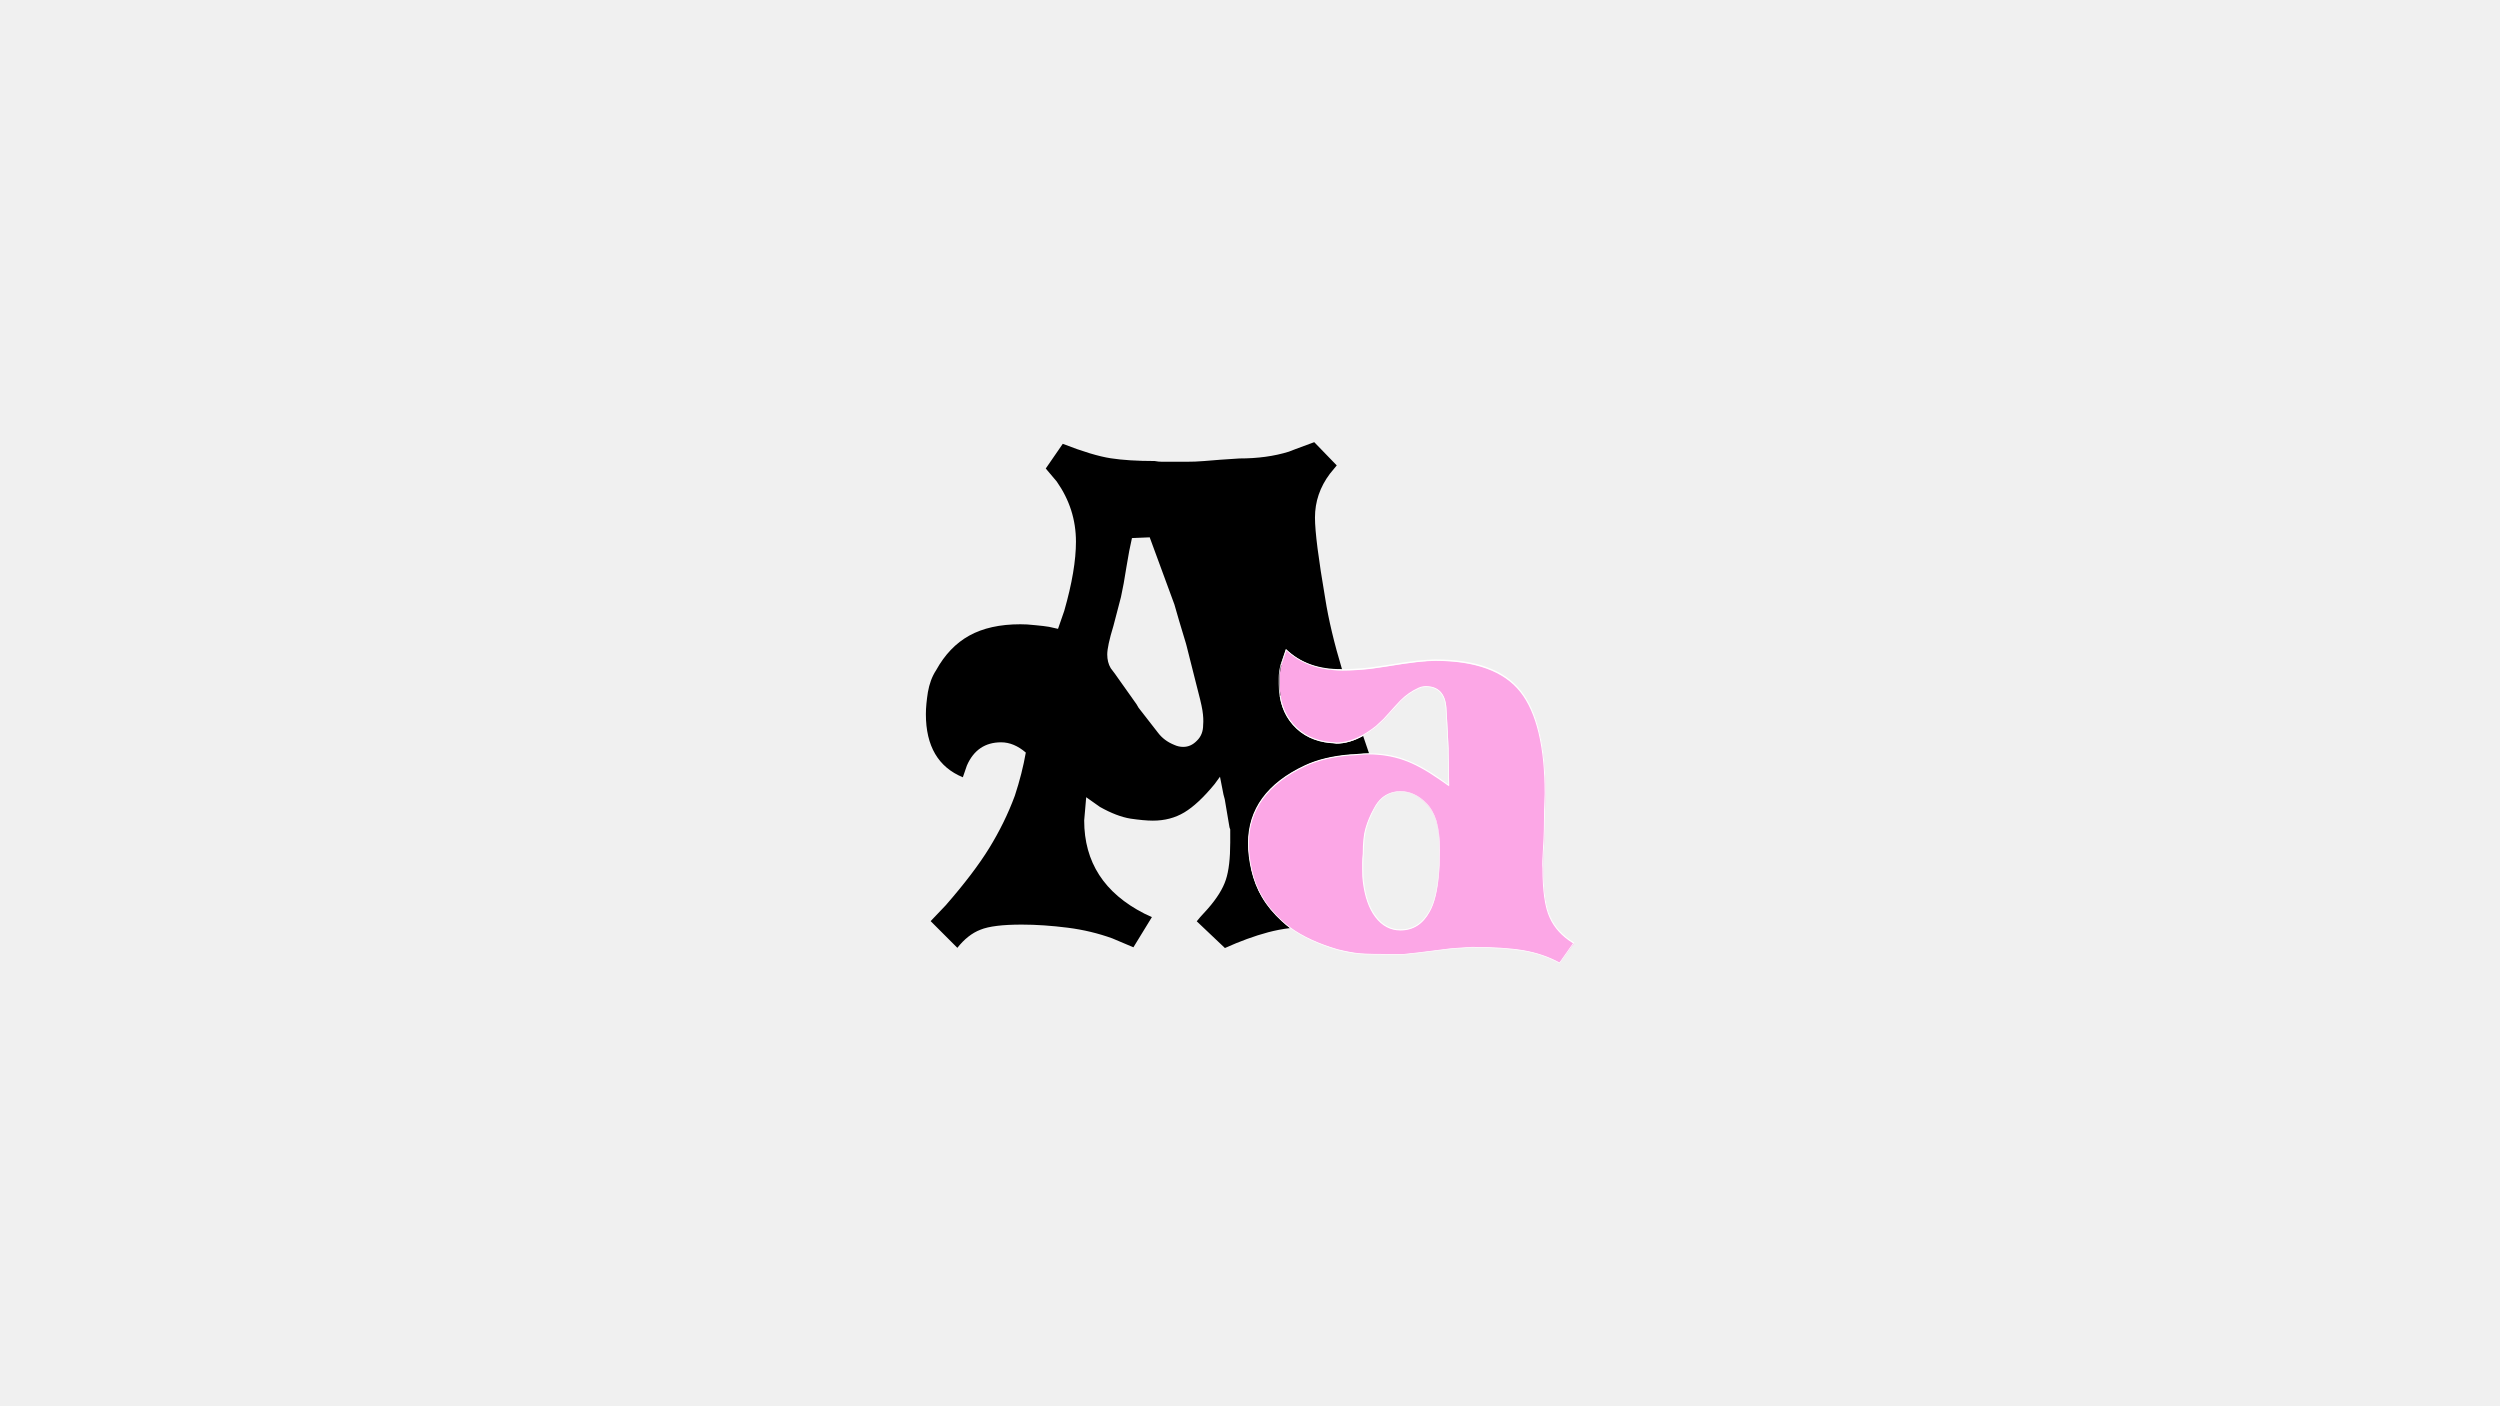
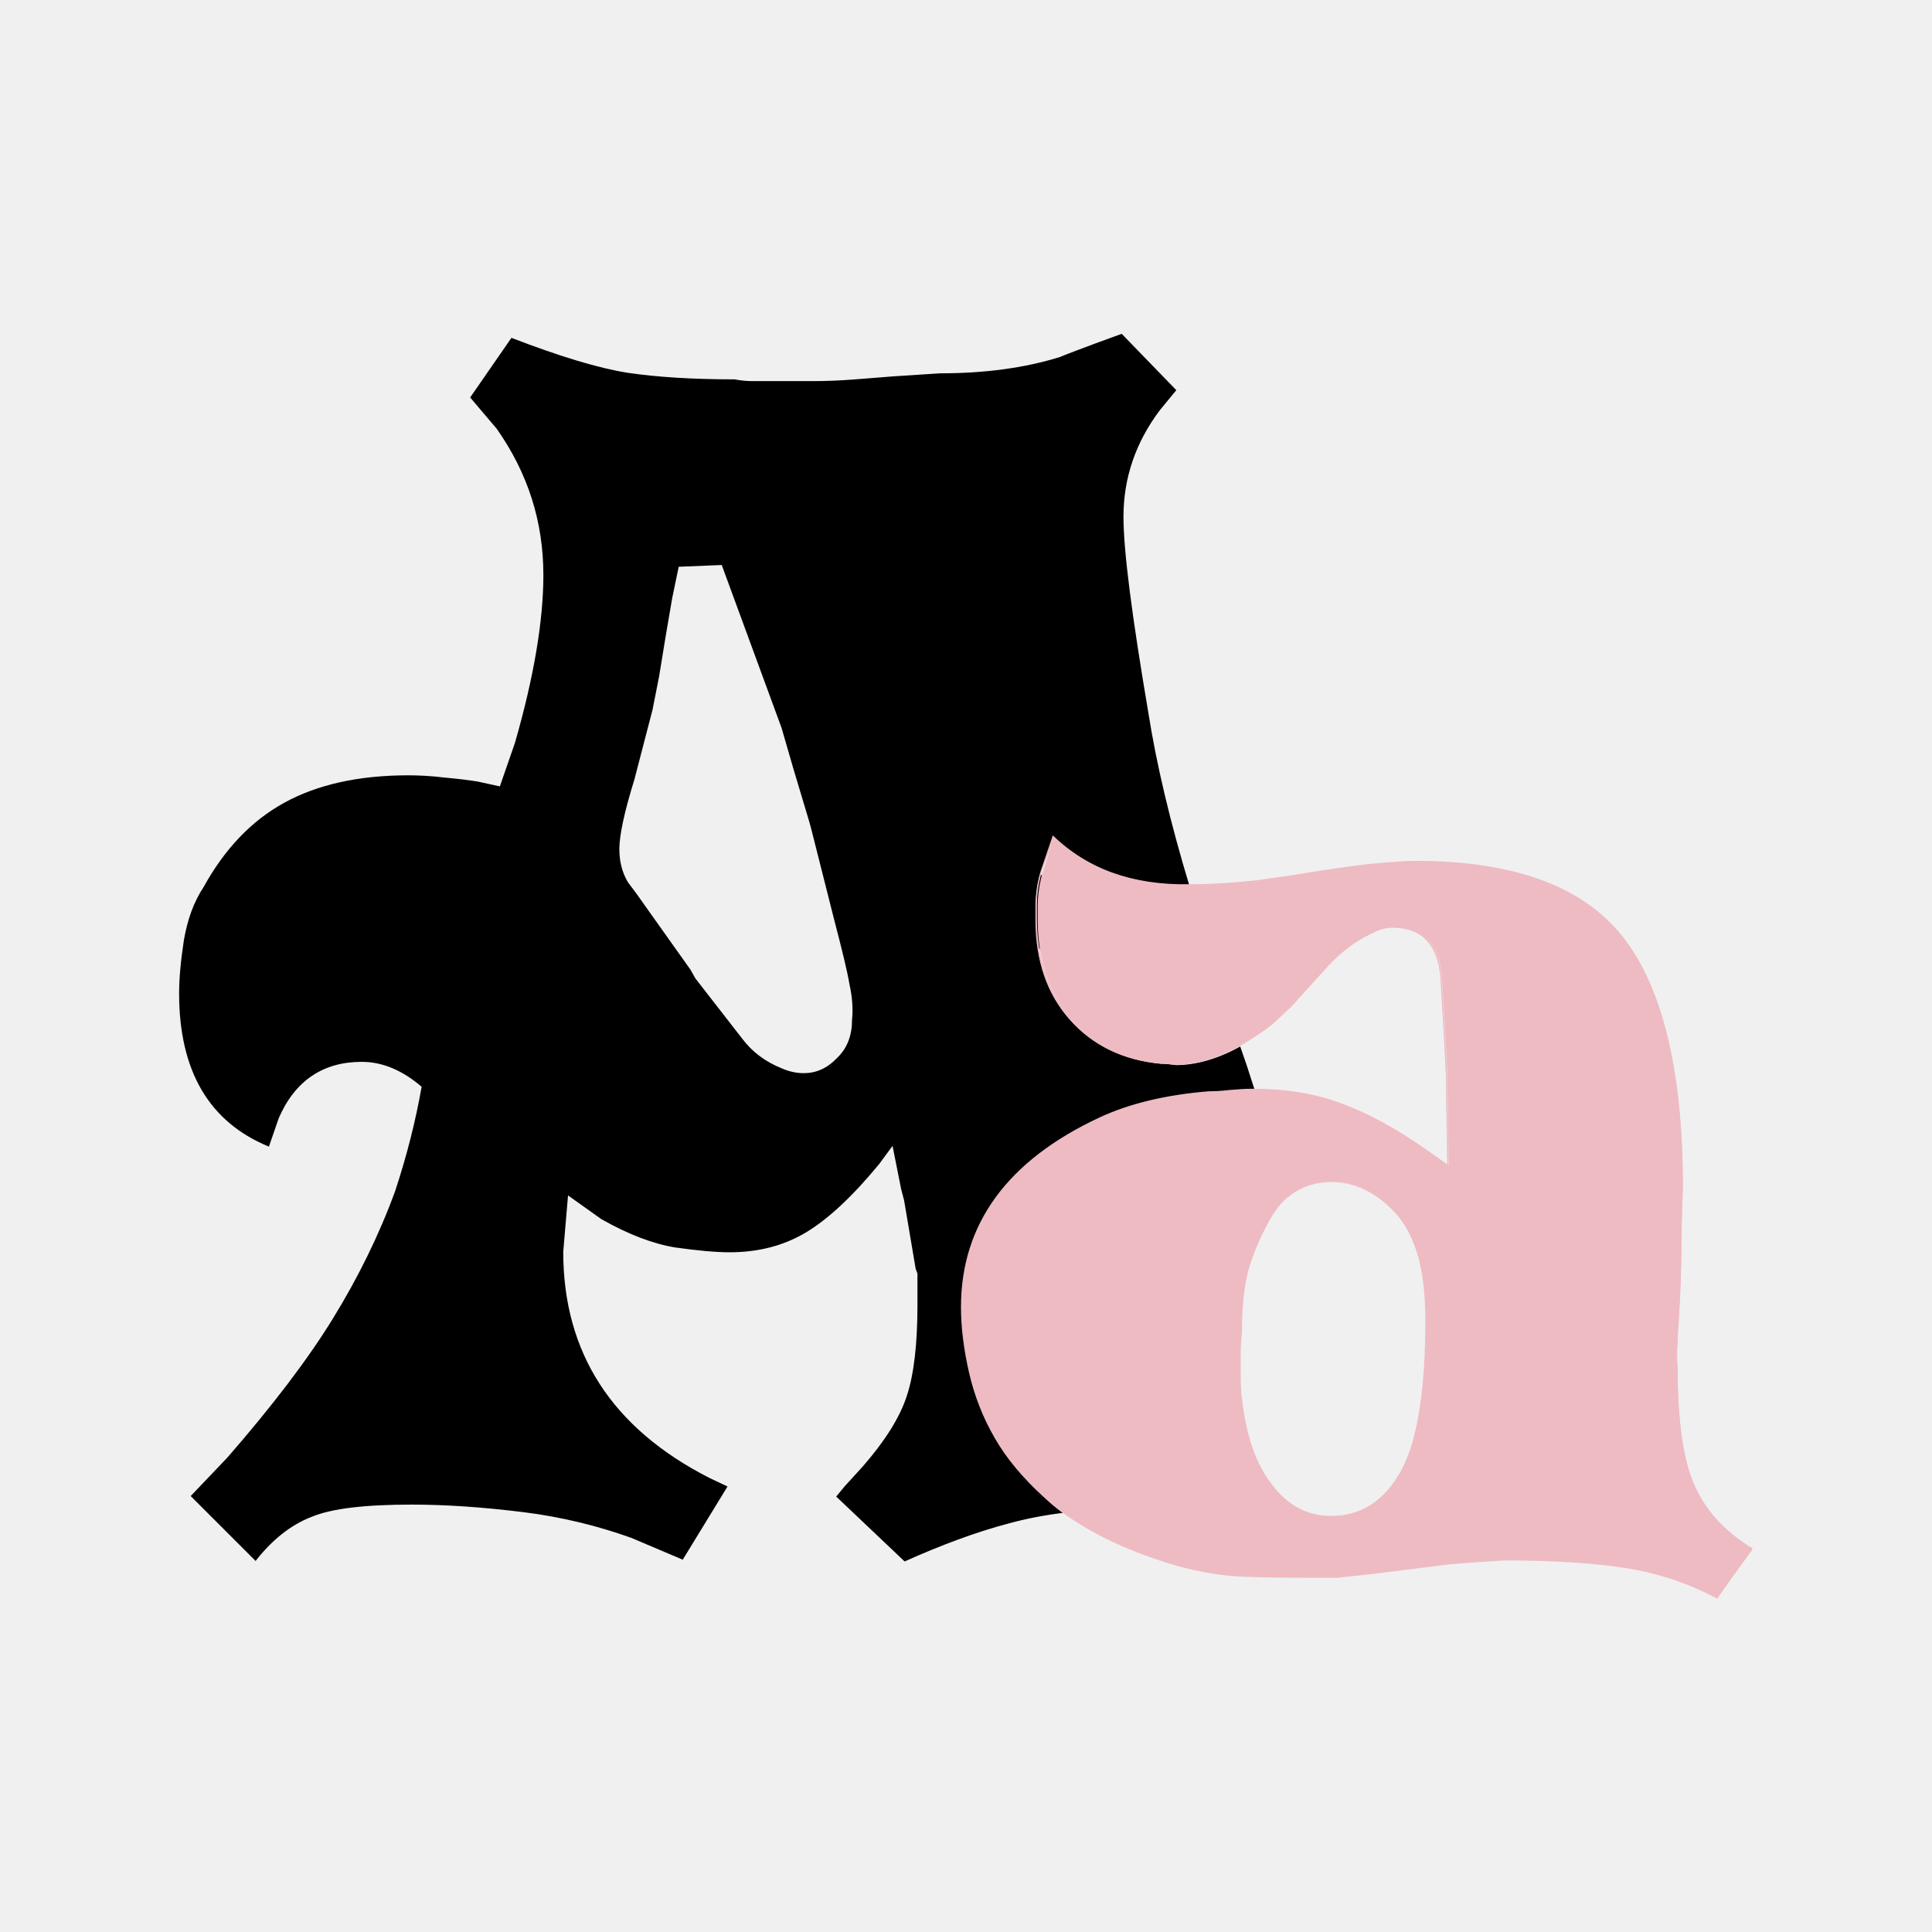
- <svg xmlns="http://www.w3.org/2000/svg" version="1.1" id="Calque_1" x="0px" y="0px" viewBox="0 0 1366 768" style="enable-background:new 0 0 1366 768;" xml:space="preserve">
+ <svg xmlns="http://www.w3.org/2000/svg" version="1.1" id="Calque_1" x="0px" y="0px" viewBox="0 0 768 768" style="enable-background:new 0 0 768 768;" xml:space="preserve">
  <style type="text/css">
- 	.st0{fill:#FCA7E6;}
- 	.st1{fill:#FFFFFF;}
+ 	.st0{fill:#EEBBC3;}
</style>
  <g>
    <g>
-       <path d="M746.2,406.2l-1.4-4.1c-5,2.8-9.9,4.2-14.5,4.2c-1.4-0.2-2.5-0.3-3.3-0.3c-8.5-0.8-15.3-4.1-20.5-9.9    c-3.9-4.4-6.3-9.6-7.2-15.8l13.9-9.5l-13.4-7.4c0.1-0.2,0.1-0.4,0.2-0.6l2.7-8c7.7,7.4,17.9,11.2,30.7,11.3    c-4.4-14.6-7.5-27.6-9.3-39.1c-3.7-21.7-5.6-36.4-5.6-44.2c0-8.7,2.7-16.7,8.2-24l3.7-4.5l-12.3-12.7c-8.8,3.2-13.4,5-13.9,5.2    c-8,2.5-17,3.7-27,3.7l-10.5,0.7l-8.6,0.7c-3.5,0.3-6.8,0.4-9.7,0.4H635c-1.3,0-2.6-0.1-4.1-0.4c-9.5,0-17.5-0.5-24-1.5    c-6.5-1-15.2-3.6-26.2-7.9l-9.3,13.5l6,7.1c7,10,10.5,20.9,10.5,32.9c0,10.2-2.1,22.8-6.4,37.8l-3.4,9.8l-4.9-1.1    c-1.7-0.3-4.3-0.6-7.5-0.9c-3.3-0.4-6-0.5-8.2-0.5c-11.2,0-20.5,2.1-27.9,6.2c-7.4,4.1-13.4,10.4-18.1,18.9    c-2.3,3.5-3.7,7.5-4.5,12c-0.7,4.5-1.1,8.5-1.1,12c0,17.5,6.8,29,20.2,34.5l2.2-6.4c3.7-8.5,10-12.7,18.7-12.7    c4.7,0,9.2,1.9,13.5,5.6c-1.3,7.5-3.3,15.4-6,23.6c-3.7,10-8.4,19.5-14,28.6c-5.6,9.1-13.5,19.5-23.8,31.3l-8.2,8.6l14.6,14.6    c3.7-4.7,7.9-8.1,12.6-9.9c4.6-1.9,12.2-2.8,22.6-2.8c8,0,16.4,0.6,25.1,1.7c8.7,1.1,16.8,3.1,24.3,5.8l11.6,4.9l10.1-16.5    l-4.1-1.9c-22-11.2-32.9-28.2-32.9-50.9l1.1-12.7l7.5,5.3c6.2,3.5,11.8,5.6,16.7,6.4c4.9,0.7,8.9,1.1,12.2,1.1    c6.5,0,12.2-1.5,17.2-4.5c5-3,10.5-8.1,16.5-15.4l3-4.1l1.9,9.7l0.7,2.6l2.6,15.4l0.4,1.1v7.1c0,8.8-0.8,15.6-2.4,20.4    c-1.6,4.9-4.9,10.2-9.9,15.9l-4.1,4.5l-1.9,2.3l15.4,14.6c8.2-3.7,16.1-6.6,23.6-8.6c3.8-1,7.8-1.8,12-2.3c-1.5-1.1-3-2.3-4.3-3.6    c-4.6-4.2-8.2-8.5-10.8-13.1c-2.7-4.5-4.6-9.4-5.8-14.7c-1.2-5.2-1.8-10.1-1.8-14.7c0-18.8,10.4-33,31.2-42.7    c6.7-3.2,14.9-5.1,24.6-5.9c1.2,0,2.7-0.1,4.6-0.3c1.9-0.2,3.6-0.3,5.2-0.3h0.3L746.2,406.2z M657.4,396.1c0,3.5-1.1,6.4-3.4,8.6    c-2.2,2.3-4.7,3.4-7.5,3.4c-1.7,0-3.4-0.4-4.9-1.1c-3.7-1.5-6.7-3.7-9-6.8l-10.5-13.5l-1.1-1.9L611,370.7c-1-1.5-2.4-3.4-4.1-5.6    c-1.3-2.2-1.9-4.7-1.9-7.5c0-3,1.1-8.2,3.4-15.7l4.1-15.7l1.5-7.5l1.5-9l1.5-8.6l1.5-7.1l9.7-0.4l13.5,36.7l2.6,9l3.7,12.3    l0.4,1.5l5.2,20.6c1.7,6.5,2.9,11.3,3.4,14.4C657.5,391.2,657.6,393.9,657.4,396.1z" />
+       <path d="M495.5,423.2L493,416c-8.8,4.9-17.5,7.4-25.6,7.4c-2.5-0.4-4.4-0.5-5.8-0.5c-15-1.4-27-7.2-36.2-17.5    c-6.9-7.8-11.1-16.9-12.7-27.9l24.5-16.8l-23.7-13.1c0.2-0.4,0.2-0.7,0.4-1.1l4.8-14.1c13.6,13.1,31.6,19.8,54.2,20    c-7.8-25.8-13.2-48.7-16.4-69c-6.5-38.3-9.9-64.3-9.9-78c0-15.4,4.8-29.5,14.5-42.4l6.5-7.9l-21.7-22.4    c-15.5,5.6-23.7,8.8-24.5,9.2c-14.1,4.4-30,6.5-47.7,6.5l-18.5,1.2l-15.2,1.2c-6.2,0.5-12,0.7-17.1,0.7h-23.7    c-2.3,0-4.6-0.2-7.2-0.7c-16.8,0-30.9-0.9-42.4-2.6c-11.5-1.8-26.8-6.4-46.3-13.9L186.9,158l10.6,12.5    c12.4,17.7,18.5,36.9,18.5,58.1c0,18-3.7,40.3-11.3,66.7l-6,17.3l-8.7-1.9c-3-0.5-7.6-1.1-13.2-1.6c-5.8-0.7-10.6-0.9-14.5-0.9    c-19.8,0-36.2,3.7-49.3,10.9s-23.7,18.4-32,33.4c-4.1,6.2-6.5,13.2-7.9,21.2c-1.2,7.9-1.9,15-1.9,21.2c0,30.9,12,51.2,35.7,60.9    l3.9-11.3c6.5-15,17.7-22.4,33-22.4c8.3,0,16.2,3.4,23.8,9.9c-2.3,13.2-5.8,27.2-10.6,41.7c-6.5,17.7-14.8,34.4-24.7,50.5    c-9.9,16.1-23.8,34.4-42,55.3l-14.5,15.2l25.8,25.8c6.5-8.3,13.9-14.3,22.2-17.5c8.1-3.4,21.5-4.9,39.9-4.9c14.1,0,29,1.1,44.3,3    c15.4,1.9,29.7,5.5,42.9,10.2l20.5,8.7l17.8-29.1l-7.2-3.4c-38.8-19.8-58.1-49.8-58.1-89.9l1.9-22.4l13.2,9.4    c10.9,6.2,20.8,9.9,29.5,11.3c8.7,1.2,15.7,1.9,21.5,1.9c11.5,0,21.5-2.6,30.4-7.9c8.8-5.3,18.5-14.3,29.1-27.2l5.3-7.2l3.4,17.1    l1.2,4.6l4.6,27.2l0.7,1.9v12.5c0,15.5-1.4,27.5-4.2,36c-2.8,8.7-8.7,18-17.5,28.1l-7.2,7.9l-3.4,4.1l27.2,25.8    c14.5-6.5,28.4-11.7,41.7-15.2c6.7-1.8,13.8-3.2,21.2-4.1c-2.6-1.9-5.3-4.1-7.6-6.4c-8.1-7.4-14.5-15-19.1-23.1    c-4.8-7.9-8.1-16.6-10.2-26c-2.1-9.2-3.2-17.8-3.2-26c0-33.2,18.4-58.3,55.1-75.4c11.8-5.6,26.3-9,43.4-10.4    c2.1,0,4.8-0.2,8.1-0.5c3.4-0.4,6.4-0.5,9.2-0.5h0.5L495.5,423.2z M338.7,405.4c0,6.2-1.9,11.3-6,15.2c-3.9,4.1-8.3,6-13.2,6    c-3,0-6-0.7-8.7-1.9c-6.5-2.6-11.8-6.5-15.9-12l-18.5-23.8l-1.9-3.4l-17.7-24.9c-1.8-2.6-4.2-6-7.2-9.9c-2.3-3.9-3.4-8.3-3.4-13.2    c0-5.3,1.9-14.5,6-27.7l7.2-27.7l2.6-13.2l2.6-15.9l2.6-15.2l2.6-12.5l17.1-0.7l23.8,64.8l4.6,15.9l6.5,21.7l0.7,2.6l9.2,36.4    c3,11.5,5.1,20,6,25.4C338.9,396.7,339.1,401.5,338.7,405.4z" />
    </g>
    <g>
      <g>
-         <path class="st0" d="M852.2,526.2c-6.1-3.3-12.8-5.6-19.9-6.8c-7.2-1.2-16.7-1.8-28.1-1.8l-9.2,0.6l-3.3,0.3l-16.6,2.1l-8.3,0.9     l-5.9,0c-8.2,0-14.1-0.1-17.8-0.4c-3.5-0.3-7.6-1.1-12.1-2.2c-10.6-3.1-19.4-7.1-26.2-12.1c-1.4-1-2.8-2.2-4.3-3.6     c-4.5-4.1-8.1-8.5-10.8-13c-2.7-4.5-4.6-9.5-5.8-14.6c-1.2-5.2-1.8-10.1-1.8-14.7c0-18.6,10.4-32.9,31-42.5     c6.7-3.1,14.9-5.1,24.6-5.9c0,0,0,0,0,0c1.2,0,2.7-0.1,4.6-0.3c2-0.2,3.7-0.3,5.2-0.3h0.3c7,0,13.4,1.1,19.2,3.1     c5.9,2.1,12.5,5.6,19.6,10.5l5.2,3.5l-0.3-17.7V409l-0.6-11.9l-0.6-10.4c-0.6-7.7-4.3-11.5-10.9-11.5c-1.4,0-2.8,0.3-4,0.9     c-3.6,1.6-6.9,3.9-9.8,6.9c-0.6,0.6-4.1,4.4-9.2,10.1l-4.1,3.8c-2.5,2-5,3.6-7.4,5c-5,2.8-9.8,4.2-14.4,4.2     c-1.4-0.2-2.5-0.3-3.3-0.3c-8.4-0.8-15.2-4.1-20.3-9.8c-5.1-5.8-7.7-13.3-7.7-22.2v-3.3c0-2.1,0.3-4.2,0.8-6.3l0.4-1.4l2.5-7.6     c7.6,7.3,17.9,11,30.6,11.1h0.4c4.3,0,9.3-0.3,14.9-0.9l8.3-1.2c7.1-1.2,12.7-2,17.1-2.5c4.6-0.5,7.9-0.7,10.2-0.7     c22,0,37.6,5.7,46.6,17c8.9,11.3,13.5,30.1,13.5,55.8l-0.3,8.9c0,7.9-0.2,14.9-0.6,20.8c-0.4,5.8-0.5,9.4-0.3,11     c0,12.2,1.3,21.3,3.9,26.9c2.5,5.6,6.9,10.3,12.9,14.1L852.2,526.2z M765.3,432.5c-3.9,0-7.2,1.2-9.9,3.4     c-1.8,1.5-3.2,3.4-4.5,5.9c-2,3.6-3.5,7.2-4.5,10.6c-1,3.4-1.5,8.2-1.5,14.2c-0.2,1.6-0.3,3.1-0.3,4.7v3.6c0,3.2,0.1,5.4,0.3,6.6     c1,8.3,3.3,14.9,6.9,19.6c3.6,4.7,8.1,7.1,13.5,7.1c6.8,0,12.1-3.4,15.8-10.1c1.3-2.3,2.4-5.2,3.2-8.8c1.5-6.4,2.3-14.8,2.3-25     c0-6.3-0.7-11.6-1.9-15.7c-1.3-4.1-3.2-7.4-5.6-9.7C774.9,434.6,770.3,432.5,765.3,432.5z" />
-         <path class="st1" d="M702.9,355.5c7.6,7.1,17.9,10.8,30.5,10.9h0.4c4.3,0,9.3-0.3,14.9-0.9l8.3-1.2c7.1-1.2,12.7-2,17-2.5     c4.6-0.5,7.9-0.7,10.2-0.7c21.9,0,37.5,5.7,46.4,16.9c8.9,11.2,13.4,30,13.4,55.6l-0.3,8.9c0,7.9-0.2,14.9-0.6,20.8     c-0.4,5.8-0.5,9.4-0.3,11.1c0,12.3,1.3,21.4,3.9,27c2.5,5.6,6.8,10.3,12.8,14l-7.4,10.5c-6.1-3.3-12.7-5.5-19.8-6.7     c-7.2-1.2-16.7-1.8-28.1-1.8c0,0,0,0,0,0l-9.2,0.6l-3.3,0.3l-16.6,2.1l-8.3,0.9h-5.9c-8.2,0-14.1-0.1-17.8-0.4     c-3.5-0.3-7.6-1.1-12.1-2.2c-10.6-3.1-19.3-7.1-26.1-12.1c-1.4-1-2.8-2.2-4.3-3.5c-4.5-4.1-8.1-8.4-10.7-13     c-2.7-4.5-4.6-9.4-5.7-14.5c-1.2-5.2-1.8-10.1-1.8-14.6c0-18.5,10.4-32.7,30.9-42.3c6.6-3.1,14.9-5.1,24.4-5.9     c1.2,0,2.8-0.1,4.6-0.3c2-0.2,3.6-0.3,5.1-0.3h0.3c6.9,0,13.4,1.1,19.1,3.1c5.9,2,12.4,5.6,19.5,10.5l4.7,3.3l0.8,0.5l0-1     l-0.3-17.2l0-2.4l-0.6-11.9l-0.6-10.4c-0.6-7.8-4.4-11.8-11.2-11.8c-1.5,0-2.8,0.3-4.1,0.9c-3.6,1.6-7,4-9.9,6.9     c-0.7,0.7-4,4.3-9.2,10.1l-4.1,3.8c-2.5,2-4.9,3.6-7.4,5c-4.9,2.7-9.7,4.1-14.3,4.1c-1.4-0.2-2.5-0.3-3.3-0.3c0,0,0,0,0,0     c-8.3-0.8-15.1-4.1-20.1-9.8c-5-5.7-7.6-13.2-7.6-22.1v-3.3c0-2.1,0.3-4.2,0.8-6.2c0.1-0.6,0.3-1,0.3-1.3L702.9,355.5      M744.6,466.5c-0.2,1.6-0.3,3.2-0.3,4.8v3.6c0,3.2,0.1,5.4,0.3,6.6c1,8.4,3.3,15,6.9,19.7c3.6,4.7,8.2,7.2,13.7,7.2     c6.9,0,12.3-3.4,16-10.2c1.3-2.3,2.4-5.2,3.3-8.9c1.5-6.4,2.3-14.8,2.3-25c0-6.3-0.7-11.6-1.9-15.8c-1.3-4.1-3.2-7.4-5.6-9.8     c-4.2-4.2-9-6.4-14-6.4c-3.9,0-7.3,1.2-10.1,3.5c-1.8,1.5-3.3,3.5-4.6,6c-2,3.6-3.5,7.2-4.5,10.7     C745.1,455.8,744.6,460.5,744.6,466.5 M702.6,354.6l-2.7,8c-0.1,0.3-0.2,0.8-0.4,1.4c-0.5,2.1-0.8,4.2-0.8,6.4v3.3     c0,9.1,2.6,16.6,7.7,22.4c5.1,5.8,12,9.1,20.5,9.9c0.8,0,1.9,0.1,3.3,0.3c4.6,0,9.5-1.4,14.5-4.2c2.4-1.4,4.9-3,7.4-5l4.2-3.9     c5.5-6.1,8.6-9.5,9.2-10.1c3-3,6.2-5.2,9.8-6.8c1.2-0.6,2.5-0.9,3.9-0.9c6.5,0,10.1,3.8,10.7,11.3l0.6,10.4l0.6,11.9v2.4     l0.3,17.2l-4.7-3.3c-7.1-5-13.7-8.5-19.6-10.6c-5.8-2.1-12.2-3.1-19.3-3.1h-0.3c-1.6,0-3.3,0.1-5.2,0.3c-1.9,0.2-3.4,0.3-4.6,0.3     c-9.7,0.8-17.9,2.8-24.6,5.9c-20.8,9.7-31.2,24-31.2,42.7c0,4.6,0.6,9.5,1.8,14.7c1.2,5.2,3.1,10.1,5.8,14.7     c2.7,4.6,6.3,8.9,10.8,13.1c1.4,1.2,2.8,2.4,4.3,3.6c6.8,5,15.6,9.1,26.2,12.2c4.5,1.2,8.6,1.9,12.2,2.2     c3.6,0.3,9.5,0.4,17.8,0.4h5.9l8.3-0.9l16.6-2.1l3.3-0.3l9.2-0.6c11.5,0,20.8,0.6,28.1,1.8c7.2,1.2,13.9,3.5,20,6.8l8-11.3     c-6.1-3.7-10.5-8.4-13-14.1c-2.6-5.6-3.9-14.6-3.9-26.9c-0.2-1.6-0.1-5.2,0.3-11c0.4-5.8,0.6-12.7,0.6-20.8l0.3-8.9     c0-25.9-4.5-44.6-13.5-56s-24.6-17.1-46.7-17.1c-2.4,0-5.8,0.3-10.2,0.7c-4.4,0.5-10.1,1.3-17.1,2.5l-8.3,1.2     c-5.8,0.6-10.7,0.9-14.9,0.9h-0.4C720.5,365.8,710.3,362.1,702.6,354.6L702.6,354.6z M765.3,507.8c-5.3,0-9.8-2.3-13.3-7     c-3.6-4.6-5.9-11.1-6.8-19.5c-0.2-1.2-0.3-3.4-0.3-6.5v-3.6c0-1.6,0.1-3.2,0.3-4.7c0-5.9,0.5-10.6,1.5-14.1c1-3.5,2.5-7,4.4-10.6     c1.3-2.4,2.7-4.4,4.5-5.8c2.7-2.2,5.9-3.4,9.8-3.4c5,0,9.5,2.1,13.7,6.2c2.4,2.4,4.2,5.6,5.5,9.6c1.3,4.1,1.9,9.3,1.9,15.6     c0,10.2-0.8,18.6-2.3,24.9c-0.8,3.5-1.9,6.4-3.2,8.8C777.2,504.5,772,507.8,765.3,507.8L765.3,507.8z" />
+         <path class="st0" d="M682.6,635.1c-10.8-5.8-22.6-9.9-35.1-12c-12.7-2.1-29.5-3.2-49.6-3.2l-16.2,1.1l-5.8,0.5l-29.3,3.7     l-14.7,1.6h-10.4c-14.5,0-24.9-0.2-31.4-0.7c-6.2-0.5-13.4-1.9-21.4-3.9c-18.7-5.5-34.3-12.5-46.3-21.4c-2.5-1.8-4.9-3.9-7.6-6.4     c-7.9-7.2-14.3-15-19.1-23s-8.1-16.8-10.2-25.8c-2.1-9.2-3.2-17.8-3.2-26c0-32.8,18.4-58.1,54.7-75c11.8-5.5,26.3-9,43.4-10.4     l0,0c2.1,0,4.8-0.2,8.1-0.5c3.5-0.4,6.5-0.5,9.2-0.5h0.5c12.4,0,23.7,1.9,33.9,5.5c10.4,3.7,22.1,9.9,34.6,18.5l9.2,6.2     l-0.5-31.3v-4.1l-1.1-21l-1.1-18.4c-1.1-13.6-7.6-20.3-19.2-20.3c-2.5,0-4.9,0.5-7.1,1.6c-6.4,2.8-12.2,6.9-17.3,12.2     c-1.1,1.1-7.2,7.8-16.2,17.8l-7.2,6.7c-4.4,3.5-8.8,6.4-13.1,8.8c-8.8,4.9-17.3,7.4-25.4,7.4c-2.5-0.4-4.4-0.5-5.8-0.5     c-14.8-1.4-26.8-7.2-35.8-17.3c-9-10.2-13.6-23.5-13.6-39.2v-5.8c0-3.7,0.5-7.4,1.4-11.1l0.7-2.5l4.4-13.4     c13.4,12.9,31.6,19.4,54,19.6h0.7c7.6,0,16.4-0.5,26.3-1.6l14.7-2.1c12.5-2.1,22.4-3.5,30.2-4.4c8.1-0.9,13.9-1.2,18-1.2     c38.8,0,66.4,10.1,82.3,30c15.7,20,23.8,53.1,23.8,98.5l-0.5,15.7c0,13.9-0.4,26.3-1.1,36.7c-0.7,10.2-0.9,16.6-0.5,19.4     c0,21.5,2.3,37.6,6.9,47.5c4.4,9.9,12.2,18.2,22.8,24.9L682.6,635.1z M529.2,469.6c-6.9,0-12.7,2.1-17.5,6     c-3.2,2.6-5.6,6-7.9,10.4c-3.5,6.4-6.2,12.7-7.9,18.7c-1.8,6-2.6,14.5-2.6,25.1c-0.4,2.8-0.5,5.5-0.5,8.3v6.4     c0,5.6,0.2,9.5,0.5,11.7c1.8,14.7,5.8,26.3,12.2,34.6c6.4,8.3,14.3,12.5,23.8,12.5c12,0,21.4-6,27.9-17.8     c2.3-4.1,4.2-9.2,5.6-15.5c2.6-11.3,4.1-26.1,4.1-44.1c0-11.1-1.2-20.5-3.4-27.7c-2.3-7.2-5.6-13.1-9.9-17.1     C546.2,473.3,538,469.6,529.2,469.6z" />
+         <path class="st0" d="M419,333.7c13.4,12.5,31.6,19.1,53.8,19.2h0.7c7.6,0,16.4-0.5,26.3-1.6l14.7-2.1c12.5-2.1,22.4-3.5,30-4.4     c8.1-0.9,13.9-1.2,18-1.2c38.7,0,66.2,10.1,81.9,29.8c15.7,19.8,23.7,53,23.7,98.2l-0.5,15.7c0,13.9-0.4,26.3-1.1,36.7     c-0.7,10.2-0.9,16.6-0.5,19.6c0,21.7,2.3,37.8,6.9,47.7c4.4,9.9,12,18.2,22.6,24.7l-13.1,18.5c-10.8-5.8-22.4-9.7-35-11.8     c-12.7-2.1-29.5-3.2-49.6-3.2l0,0l-16.2,1.1l-5.8,0.5l-29.3,3.7l-14.7,1.6h-10.4c-14.5,0-24.9-0.2-31.4-0.7     c-6.2-0.5-13.4-1.9-21.4-3.9c-18.7-5.5-34.1-12.5-46.1-21.4c-2.5-1.8-4.9-3.9-7.6-6.2c-7.9-7.2-14.3-14.8-18.9-23     c-4.8-7.9-8.1-16.6-10.1-25.6c-2.1-9.2-3.2-17.8-3.2-25.8c0-32.7,18.4-57.7,54.6-74.7c11.7-5.5,26.3-9,43.1-10.4     c2.1,0,4.9-0.2,8.1-0.5c3.5-0.4,6.4-0.5,9-0.5h0.5c12.2,0,23.7,1.9,33.7,5.5c10.4,3.5,21.9,9.9,34.4,18.5l8.3,5.8l1.4,0.9v-1.8     l-0.5-30.4v-4.2l-1.1-21l-1.1-18.4c-1.1-13.8-7.8-20.8-19.8-20.8c-2.6,0-4.9,0.5-7.2,1.6c-6.4,2.8-12.4,7.1-17.5,12.2     c-1.2,1.2-7.1,7.6-16.2,17.8l-7.2,6.7c-4.4,3.5-8.7,6.4-13.1,8.8c-8.7,4.8-17.1,7.2-25.2,7.2c-2.5-0.4-4.4-0.5-5.8-0.5l0,0     c-14.7-1.4-26.7-7.2-35.5-17.3c-8.8-10.1-13.4-23.3-13.4-39v-5.8c0-3.7,0.5-7.4,1.4-10.9c0.2-1.1,0.5-1.8,0.5-2.3L419,333.7      M492.7,529.7c-0.4,2.8-0.5,5.6-0.5,8.5v6.4c0,5.6,0.2,9.5,0.5,11.7c1.8,14.8,5.8,26.5,12.2,34.8c6.4,8.3,14.5,12.7,24.2,12.7     c12.2,0,21.7-6,28.2-18c2.3-4.1,4.2-9.2,5.8-15.7c2.6-11.3,4.1-26.1,4.1-44.1c0-11.1-1.2-20.5-3.4-27.9     c-2.3-7.2-5.6-13.1-9.9-17.3c-7.4-7.4-15.9-11.3-24.7-11.3c-6.9,0-12.9,2.1-17.8,6.2c-3.2,2.6-5.8,6.2-8.1,10.6     c-3.5,6.4-6.2,12.7-7.9,18.9C493.6,510.8,492.7,519.1,492.7,529.7 M418.5,332.1l-4.8,14.1c-0.2,0.5-0.4,1.4-0.7,2.5     c-0.9,3.7-1.4,7.4-1.4,11.3v5.8c0,16.1,4.6,29.3,13.6,39.5c9,10.2,21.2,16.1,36.2,17.5c1.4,0,3.4,0.2,5.8,0.5     c8.1,0,16.8-2.5,25.6-7.4c4.2-2.5,8.7-5.3,13.1-8.8l7.4-6.9c9.7-10.8,15.2-16.8,16.2-17.8c5.3-5.3,10.9-9.2,17.3-12     c2.1-1.1,4.4-1.6,6.9-1.6c11.5,0,17.8,6.7,18.9,20l1.1,18.4l1.1,21v4.2l0.5,30.4l-8.3-5.8c-12.5-8.8-24.2-15-34.6-18.7     c-10.2-3.7-21.5-5.5-34.1-5.5h-0.5c-2.8,0-5.8,0.2-9.2,0.5c-3.4,0.4-6,0.5-8.1,0.5c-17.1,1.4-31.6,4.9-43.4,10.4     c-36.7,17.1-55.1,42.4-55.1,75.4c0,8.1,1.1,16.8,3.2,26c2.1,9.2,5.5,17.8,10.2,26s11.1,15.7,19.1,23.1c2.5,2.1,4.9,4.2,7.6,6.4     c12,8.8,27.5,16.1,46.3,21.5c7.9,2.1,15.2,3.4,21.5,3.9c6.4,0.5,16.8,0.7,31.4,0.7h10.4l14.7-1.6l29.3-3.7l5.8-0.5l16.2-1.1     c20.3,0,36.7,1.1,49.6,3.2c12.7,2.1,24.5,6.2,35.3,12l14.1-20c-10.8-6.5-18.5-14.8-23-24.9c-4.6-9.9-6.9-25.8-6.9-47.5     c-0.4-2.8-0.2-9.2,0.5-19.4c0.7-10.2,1.1-22.4,1.1-36.7l0.5-15.7c0-45.7-7.9-78.7-23.8-98.9s-43.4-30.2-82.5-30.2     c-4.2,0-10.2,0.5-18,1.2c-7.8,0.9-17.8,2.3-30.2,4.4l-14.7,2.1c-10.2,1.1-18.9,1.6-26.3,1.6h-0.7     C450.1,351.9,432.1,345.3,418.5,332.1L418.5,332.1z M529.2,602.6c-9.4,0-17.3-4.1-23.5-12.4c-6.4-8.1-10.4-19.6-12-34.4     c-0.4-2.1-0.5-6-0.5-11.5V538c0-2.8,0.2-5.6,0.5-8.3c0-10.4,0.9-18.7,2.6-24.9c1.8-6.2,4.4-12.4,7.8-18.7     c2.3-4.2,4.8-7.8,7.9-10.2c4.8-3.9,10.4-6,17.3-6c8.8,0,16.8,3.7,24.2,10.9c4.2,4.2,7.4,9.9,9.7,16.9c2.3,7.2,3.4,16.4,3.4,27.5     c0,18-1.4,32.8-4.1,44c-1.4,6.2-3.4,11.3-5.6,15.5C550.2,596.7,541,602.6,529.2,602.6L529.2,602.6z" />
      </g>
    </g>
  </g>
</svg>
